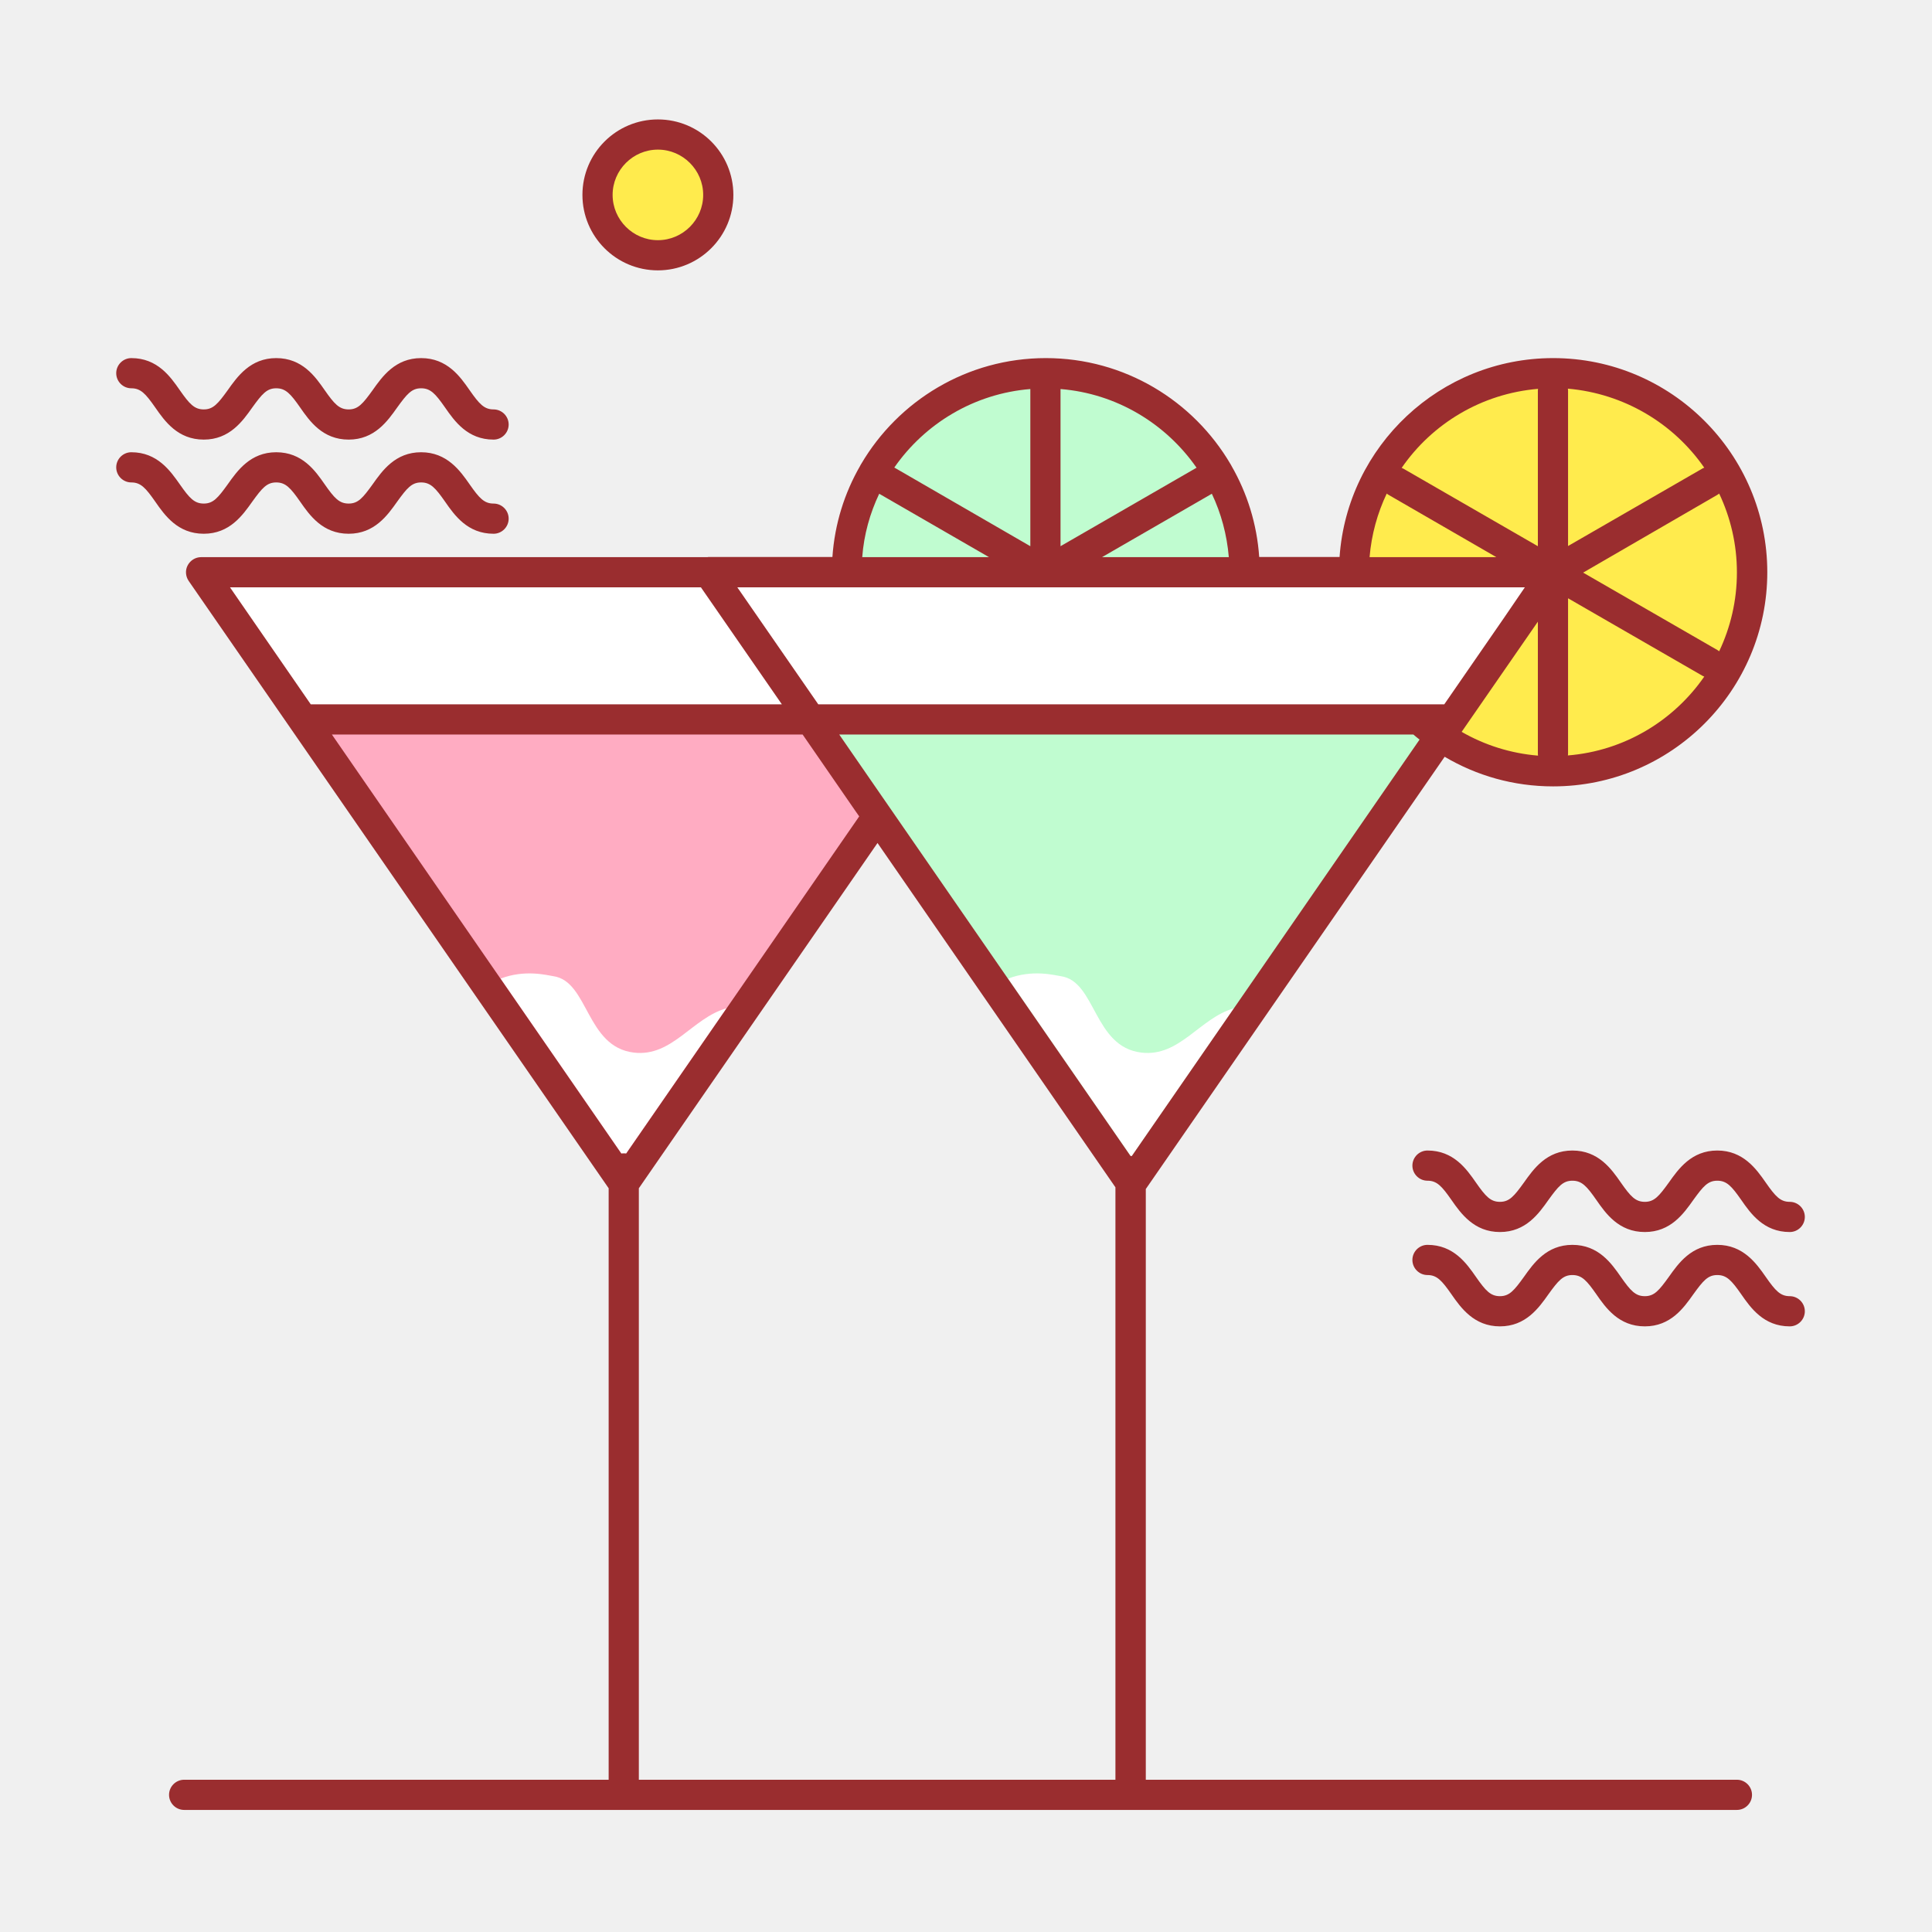
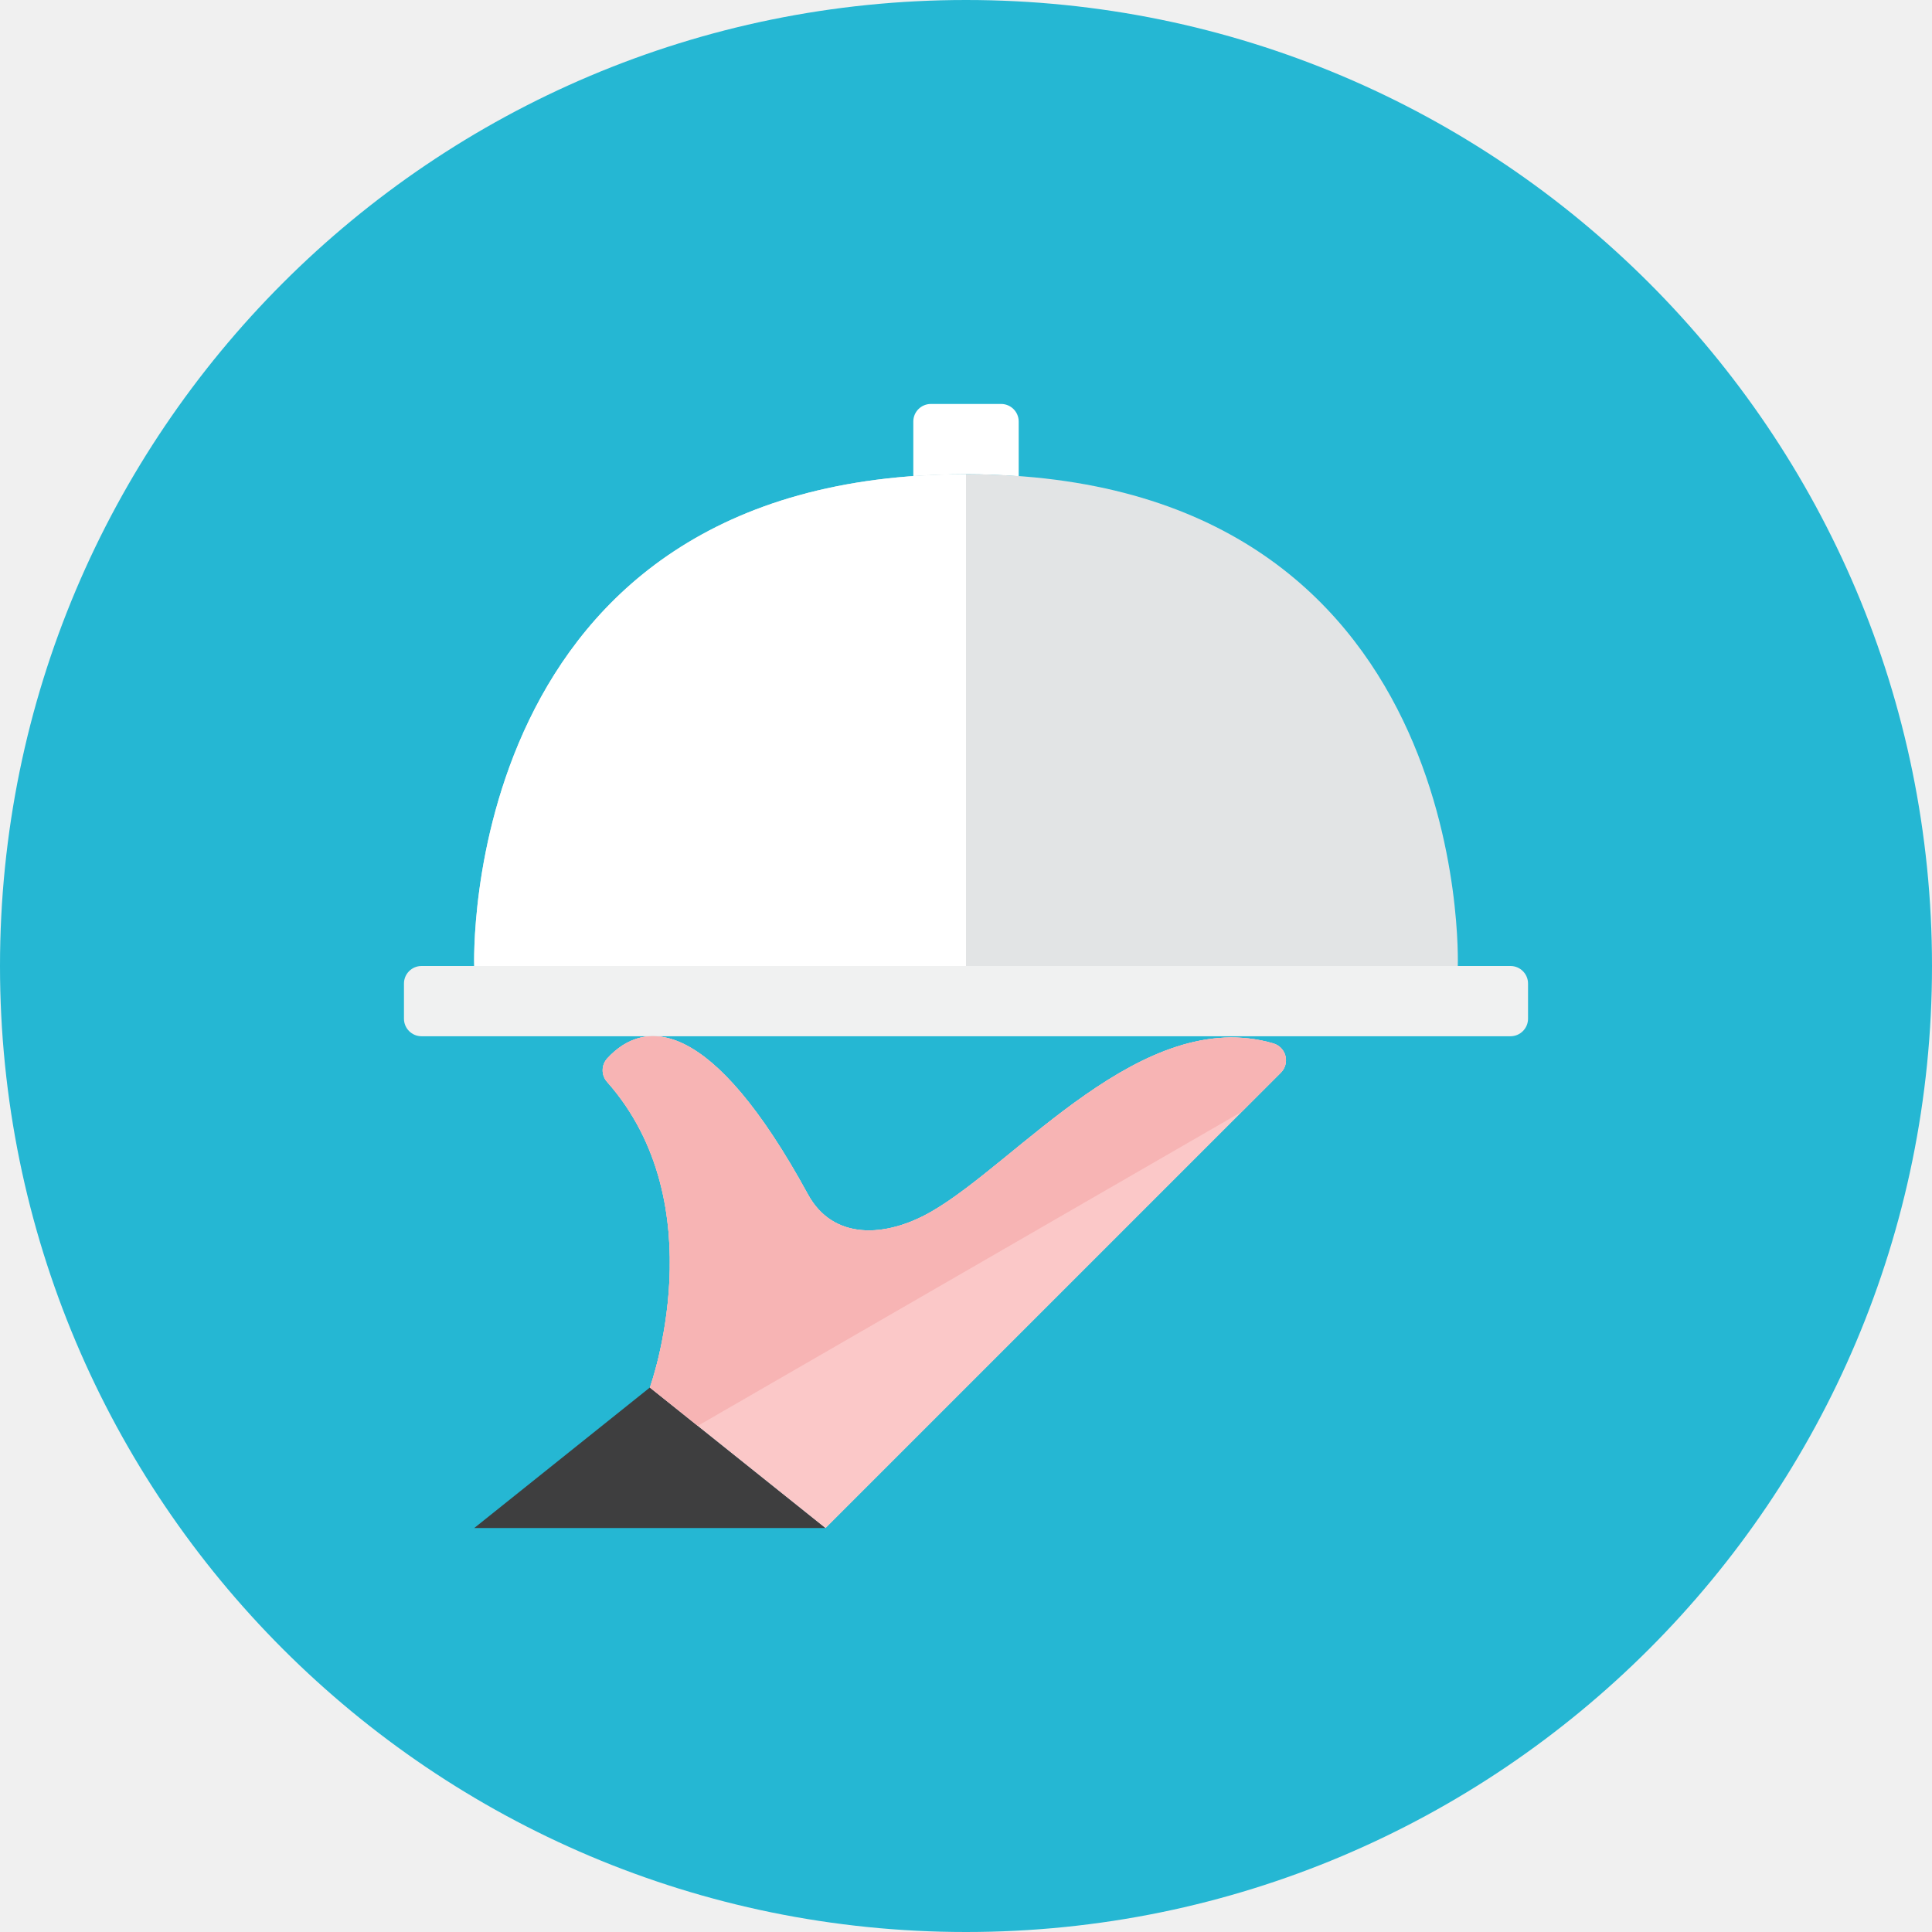
- <svg xmlns="http://www.w3.org/2000/svg" width="800px" height="800px" viewBox="0 0 1024 1024" class="icon" version="1.1">
-   <path d="M948.6 703c-13.8 0-20.7-9.8-25.7-17-5.1-7.3-7.7-10.2-12.7-10.2s-7.5 3-12.7 10.2c-5.1 7.2-12 17-25.7 17-13.8 0-20.7-9.8-25.7-17-5.1-7.3-7.7-10.2-12.7-10.2s-7.5 3-12.7 10.2c-5.1 7.2-12 17-25.7 17s-20.7-9.8-25.7-17c-5.1-7.3-7.7-10.2-12.7-10.2-4.4 0-8-3.6-8-8s3.6-8 8-8c13.8 0 20.7 9.8 25.7 17 5.1 7.3 7.7 10.2 12.7 10.2 5 0 7.5-3 12.7-10.2 5.1-7.2 12-17 25.7-17 13.8 0 20.7 9.8 25.7 17 5.1 7.3 7.7 10.2 12.7 10.2 5 0 7.5-3 12.7-10.2 5.1-7.2 12-17 25.7-17s20.7 9.8 25.7 17c5.1 7.3 7.7 10.2 12.7 10.2 4.4 0 8 3.6 8 8s-3.6 8-8 8zM948.6 653c-13.8 0-20.7-9.8-25.7-17-5.1-7.3-7.7-10.2-12.7-10.2s-7.5 3-12.7 10.2c-5.1 7.2-12 17-25.7 17-13.8 0-20.7-9.8-25.7-17-5.1-7.3-7.7-10.2-12.7-10.2s-7.5 3-12.7 10.2c-5.1 7.2-12 17-25.7 17s-20.7-9.8-25.7-17c-5.1-7.3-7.7-10.2-12.7-10.2-4.4 0-8-3.6-8-8s3.6-8 8-8c13.8 0 20.7 9.8 25.7 17 5.1 7.3 7.7 10.2 12.7 10.2s7.5-3 12.7-10.2c5.1-7.2 12-17 25.7-17 13.8 0 20.7 9.8 25.7 17 5.1 7.3 7.7 10.2 12.7 10.2 5 0 7.5-3 12.7-10.2 5.1-7.2 12-17 25.7-17s20.7 9.8 25.7 17c5.1 7.3 7.7 10.2 12.7 10.2 4.4 0 8 3.6 8 8s-3.6 8-8 8zM261.6 282.9c-13.8 0-20.7-9.8-25.7-17-5.1-7.3-7.7-10.2-12.7-10.2s-7.5 3-12.7 10.2c-5.1 7.2-12 17-25.7 17-13.8 0-20.7-9.8-25.7-17-5.1-7.3-7.7-10.2-12.7-10.2-5 0-7.5 3-12.7 10.2-5.1 7.2-12 17-25.7 17-13.8 0-20.7-9.8-25.7-17-5.1-7.3-7.7-10.2-12.7-10.2-4.4 0-8-3.6-8-8s3.6-8 8-8c13.8 0 20.7 9.9 25.7 17 5.1 7.3 7.7 10.2 12.7 10.2 5 0 7.5-3 12.7-10.2 5.1-7.2 12-17 25.7-17 13.8 0 20.7 9.8 25.7 17 5.1 7.3 7.7 10.2 12.7 10.2 5 0 7.5-3 12.7-10.2 5.1-7.2 12-17 25.7-17s20.7 9.8 25.7 17c5.1 7.3 7.7 10.2 12.7 10.2 4.4 0 8 3.6 8 8s-3.6 8-8 8zM261.6 233c-13.8 0-20.7-9.8-25.7-17-5.1-7.3-7.7-10.2-12.7-10.2s-7.5 3-12.7 10.2c-5.1 7.2-12 17-25.7 17-13.8 0-20.7-9.8-25.7-17-5.1-7.3-7.7-10.2-12.7-10.2-5 0-7.5 3-12.7 10.2-5.1 7.2-12 17-25.7 17-13.8 0-20.7-9.8-25.7-17-5.1-7.3-7.7-10.2-12.7-10.2-4.4 0-8-3.6-8-8s3.6-8 8-8c13.8 0 20.7 9.8 25.7 17 5.1 7.3 7.7 10.2 12.7 10.2 5 0 7.5-3 12.7-10.2 5.1-7.2 12-17 25.7-17 13.8 0 20.7 9.8 25.7 17 5.1 7.3 7.7 10.2 12.7 10.2 5 0 7.5-3 12.7-10.2 5.1-7.2 12-17 25.7-17 13.8 0 20.7 9.8 25.7 17 5.1 7.3 7.7 10.2 12.7 10.2 4.4 0 8 3.6 8 8s-3.6 8-8 8z" fill="#9A2D2F" />
-   <path d="M348.7 103.3m-32 0a32 32 0 1 0 64 0 32 32 0 1 0-64 0Z" fill="#FFEB4D" />
-   <path d="M348.7 143.3c-22.1 0-40-17.9-40-40s17.9-40 40-40 40 17.9 40 40-18 40-40 40z m0-64c-13.2 0-24 10.8-24 24s10.8 24 24 24 24-10.8 24-24-10.8-24-24-24z" fill="#9A2D2F" />
-   <path d="M554.1 408.8c58.3 0 105.5-47.2 105.5-105.5s-47.2-105.5-105.5-105.5S448.6 245 448.6 303.3s47.2 105.5 105.5 105.5z" fill="#C0FCD0" />
-   <path d="M330.6 627.3l224-324h-448z" fill="#FFFFFF" />
-   <path d="M500.6 381.3h-340l170 246z" fill="#FFACC2" />
-   <path d="M330.6 613.2l54.5-78.8c-18.2 5.1-28.8 25.9-49.1 23.5-25.5-3-24-37.8-42.7-40.5-3.3-0.5-15.1-3.7-28 1.3l65.3 94.5z" fill="#FFFFFF" />
-   <path d="M823.1 408.8c58.3 0 105.5-47.2 105.5-105.5s-47.2-105.5-105.5-105.5S717.6 245 717.6 303.3s47.2 105.5 105.5 105.5z" fill="#FFEB4D" />
-   <path d="M599.6 627.3l224-324h-448z" fill="#FFFFFF" />
-   <path d="M769.5 381.3h-340l170 246z" fill="#C0FCD0" />
-   <path d="M599.6 613.2l54.5-78.8c-18.2 5.1-28.8 25.9-49.1 23.5-25.5-3-24-37.8-42.7-40.5-3.3-0.5-15.1-3.7-28 1.3l65.3 94.5z" fill="#FFFFFF" />
-   <path d="M920.6 943.3H607.3V630.2l158.4-229.1c16.9 10 36.5 15.7 57.5 15.7 62.6 0 113.5-50.9 113.5-113.5s-50.9-113.5-113.5-113.5c-59.9 0-109.1 46.6-113.2 105.4h-42.6c-1.2-17.5-6.4-33.9-14.7-48.3-0.1-0.1-0.1-0.3-0.2-0.4-0.1-0.2-0.2-0.4-0.3-0.5-19.7-33.6-56.2-56.2-97.9-56.2s-78.2 22.6-97.9 56.2c-0.1 0.2-0.2 0.3-0.3 0.5-0.1 0.1-0.1 0.3-0.2 0.4-8.3 14.4-13.5 30.8-14.7 48.3h-65.3c-0.3 0-0.6 0-0.9 0.1H106.6c-3 0-5.7 1.7-7.1 4.3-1.4 2.6-1.2 5.8 0.5 8.3l222.6 321.9v313.5h-225c-4.4 0-8 3.6-8 8s3.6 8 8 8h823c4.4 0 8-3.6 8-8s-3.6-8-8-8z m-10.4-681c0.4-0.2 0.7-0.5 1-0.7 6 12.7 9.4 26.8 9.4 41.8s-3.4 29.1-9.4 41.8c-0.3-0.3-0.7-0.5-1-0.7l-71.1-41 71.1-41.2z m-6.9-14.4c-0.4 0.1-0.8 0.3-1.1 0.5l-71.1 41v-82.1c0-0.4 0-0.9-0.1-1.3 29.9 2.6 56.1 18.5 72.3 41.9z m-72.2 151.3v-82.1l71.1 41c0.4 0.2 0.7 0.4 1.1 0.5-16.2 23.4-42.4 39.4-72.3 41.8 0.1-0.3 0.1-0.7 0.1-1.2zM599.9 612.7h-0.6-0.1L466.9 421.3l-22.1-32h304.3c1.1 0.9 2.2 1.9 3.3 2.7L599.9 612.7z m174.8-224.8l40.4-58.4v69.7c0 0.4 0 0.9 0.1 1.3-14.6-1.2-28.3-5.6-40.5-12.6z m40.5-181.8c-0.1 0.4-0.1 0.8-0.1 1.3v82.1l-71.1-41c-0.4-0.2-0.7-0.4-1.1-0.5 16.2-23.5 42.4-39.4 72.3-41.9zM735 261.6c0.3 0.3 0.7 0.5 1 0.7l57.1 33h-67.2c1-12 4.2-23.4 9.1-33.7z m-92.7 0.1c4.9 10.3 8 21.7 9 33.6h-67.2l58.2-33.6z m-80.2-55.5c29.8 2.4 55.9 18.4 72.1 41.7l-72.1 41.6v-83.3z m-16 0v83.3L474 247.8c16.2-23.3 42.3-39.2 72.1-41.6zM466 261.7l58.2 33.6H457c0.9-12 4.1-23.3 9-33.6z m243.9 49.6H808.2L797 327.7l-31.5 45.6H433.7l-42.9-62h319.1z m-588 0h249.6l42.9 62H164.7l-42.8-62z m54 78h249.5l28.1 40.7 1.9 2.7-123.5 178.7c-0.4-0.1-0.8-0.1-1.3-0.1s-0.8 0-1.3 0.1L175.9 389.3z m162.7 240.5l126.5-183 126.1 182.5v314H338.6V629.8z" fill="#9A2D2F" />
+ <svg xmlns="http://www.w3.org/2000/svg" version="1.0" x="0px" y="0px" width="110px" height="110px" viewBox="0 0 110 110" style="enable-background:new 0 0 110 110;" xml:space="preserve">
+   <g id="Artboard">
+ </g>
+   <g id="Multicolor">
+     <circle style="fill:#25B7D3;" cx="55" cy="55" r="55" />
+     <g>
+       <g>
+         <path style="fill:#FBC8C8;" d="M37,79c0,0,3.778-10.39-2.436-17.401c-0.339-0.383-0.336-0.96,0.01-1.337     C36.719,57.917,40.528,57.967,46,68c1.429,2.619,4.409,2.479,7,1c4.928-2.813,12.04-11.775,19.5-9.592     c0.339,0.099,0.601,0.37,0.688,0.712c0.087,0.342-0.013,0.705-0.263,0.955L47,87L37,79z" />
+       </g>
+       <g>
+         <path style="fill:#F0F1F1;" d="M87,58c0,0.552-0.448,1-1,1H24c-0.552,0-1-0.448-1-1v-2c0-0.552,0.448-1,1-1h62     c0.552,0,1,0.448,1,1V58z" />
+       </g>
+       <g>
+         <path style="fill:#FFFFFF;" d="M55,27c1.042,0,2.034,0.046,3,0.115V24c0-0.552-0.448-1-1-1h-4c-0.552,0-1,0.448-1,1v3.115     C52.966,27.046,53.958,27,55,27z" />
+       </g>
+       <g>
+         <path style="fill:#E2E4E5;" d="M27,55c0,0-1-28,28-28s28,28,28,28H27z" />
+       </g>
+       <g>
+         <polygon style="fill:#3E3E3F;" points="37,79 27,87 47,87    " />
+       </g>
+       <g>
+         <path style="fill:#FFFFFF;" d="M55,27c-29,0-28,28-28,28h28V27z" />
+       </g>
+       <g>
+         <path style="fill:#FBC8C8;" d="M37,79c0,0,3.778-10.39-2.436-17.401c-0.339-0.383-0.336-0.96,0.01-1.337     C36.719,57.917,40.528,57.967,46,68c1.429,2.619,4.409,2.479,7,1c4.928-2.813,12.04-11.775,19.5-9.592     c0.339,0.099,0.601,0.37,0.688,0.712c0.087,0.342-0.013,0.705-0.263,0.955L47,87L37,79z" />
+       </g>
+       <g>
+         <path style="fill:#F7B4B4;" d="M72.925,61.075c0.25-0.25,0.35-0.612,0.263-0.955s-0.349-0.613-0.688-0.712     C65.04,57.226,57.928,66.187,53,69c-2.591,1.479-5.571,1.619-7-1c-5.472-10.033-9.281-10.083-11.426-7.738     c-0.345,0.377-0.349,0.955-0.01,1.337C40.778,68.609,37,79,37,79l2.727,2.182l30.975-17.884L72.925,61.075z" />
+       </g>
+     </g>
+   </g>
</svg>
